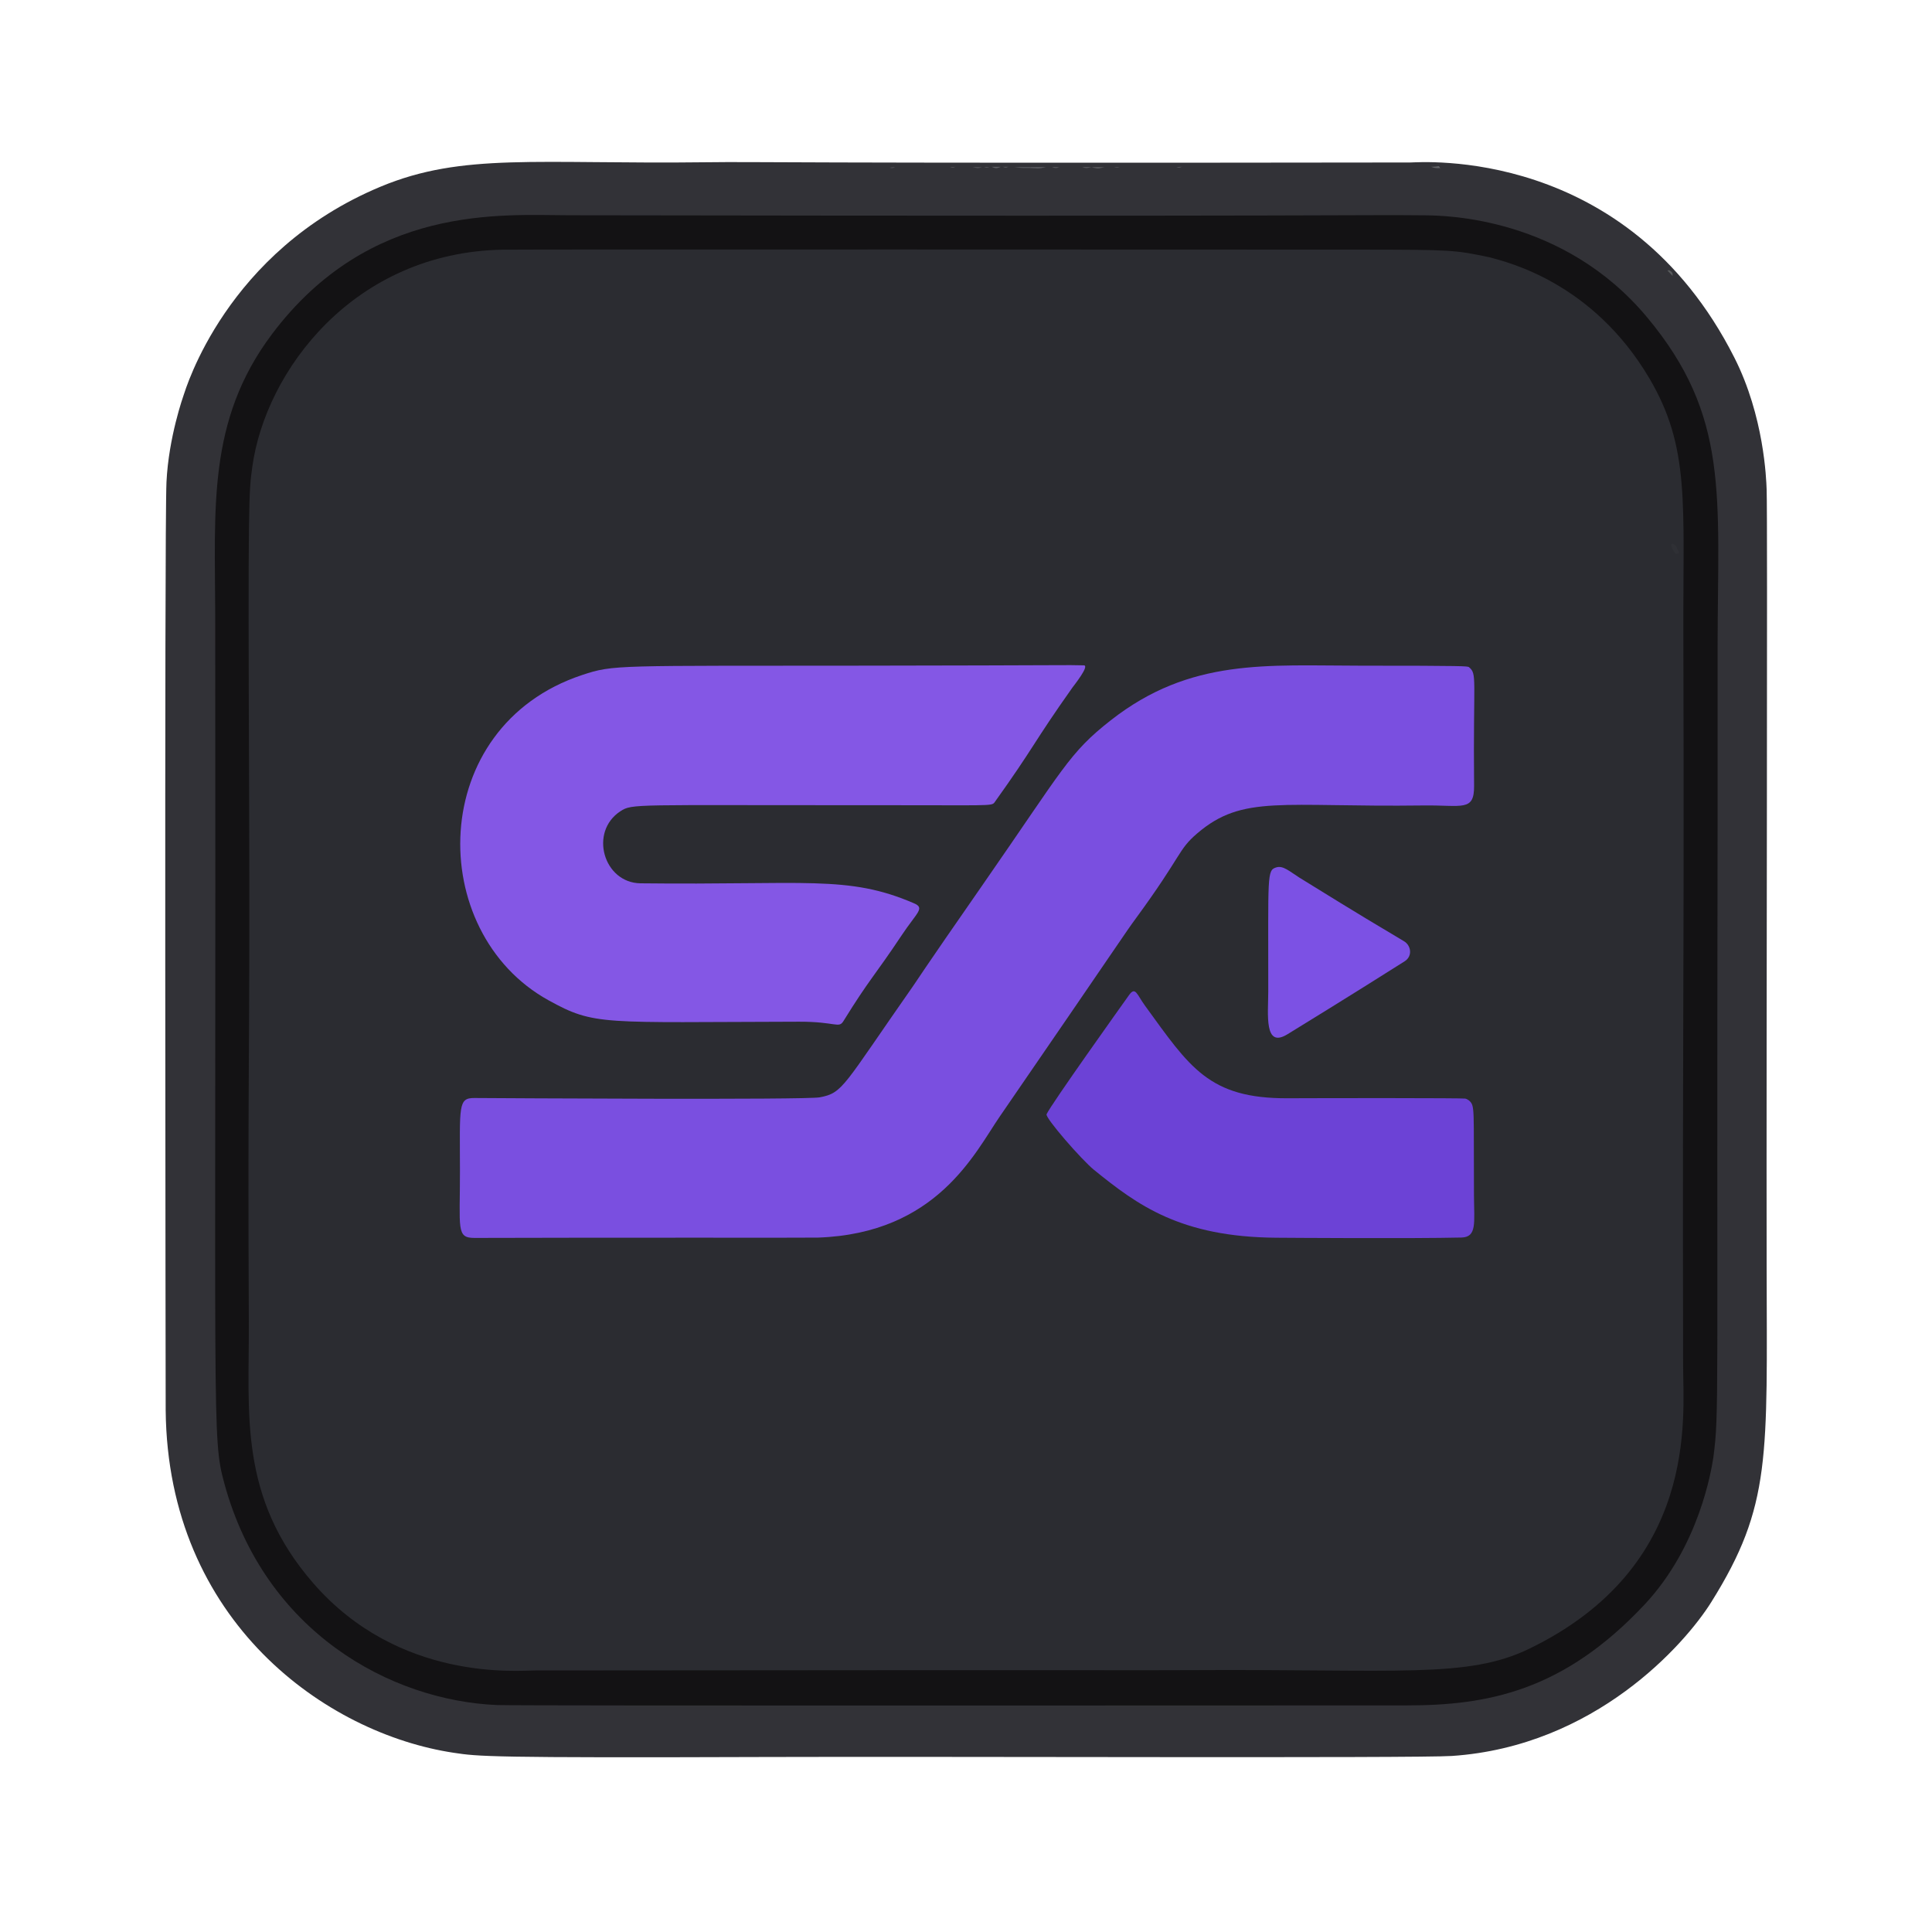
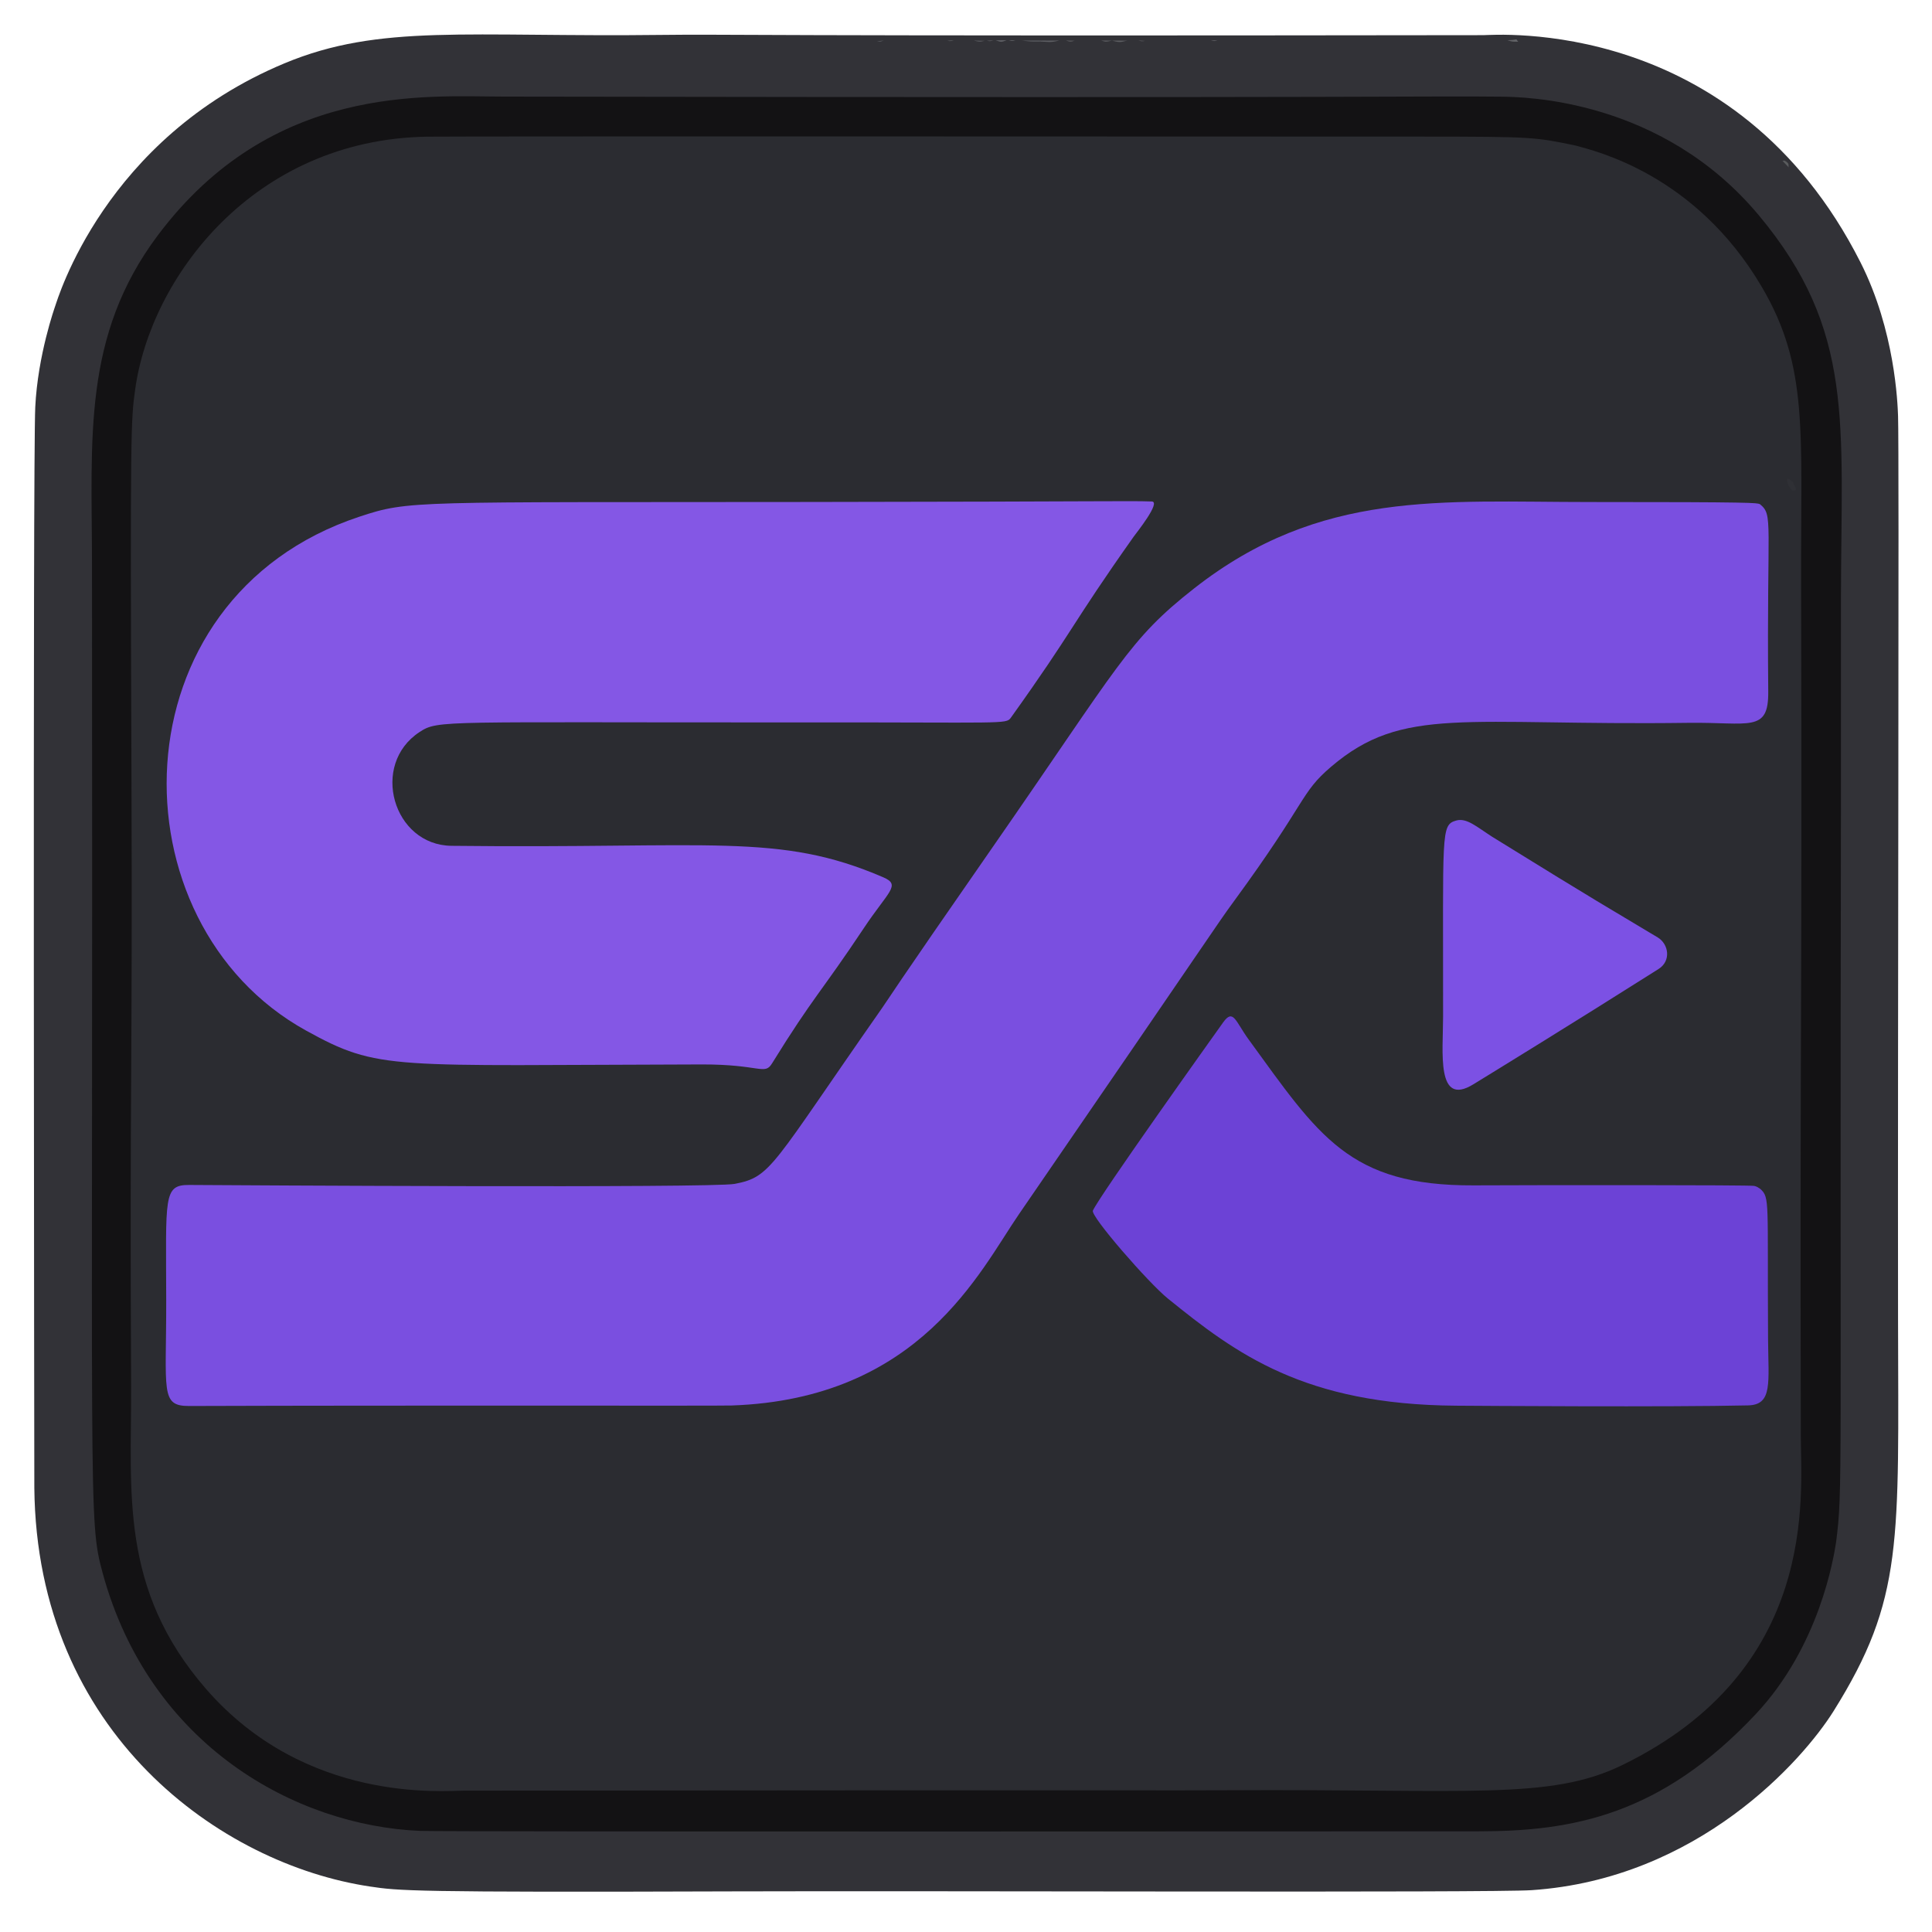
- <svg xmlns="http://www.w3.org/2000/svg" width="100%" height="100%" viewBox="0 0 1024 1024" version="1.1" xml:space="preserve" style="fill-rule:evenodd;clip-rule:evenodd;stroke-linejoin:round;stroke-miterlimit:2;">
-   <g id="Background" transform="matrix(1,0,0,1,85,84)">
-     <path d="M12.325,125.44C13.364,122.651 34.634,49.168 116.691,14.949C160.234,-3.21 199.708,3.102 289.498,1.998C319.335,1.631 319.301,2.599 662.498,2.118C667.551,2.111 777.283,-7.162 834.285,105.612C849.978,136.661 851.155,169.754 851.359,175.507C851.914,191.094 851.167,461.024 851.354,586.501C851.506,688.36 854.038,713.957 822.002,765.167C808.036,787.492 760.34,841.586 684.513,846.696C666.273,847.925 414.441,846.924 321.498,847.242C173.783,847.747 168.696,846.986 155.566,845.021C87.996,834.91 3.893,775.564 2.816,663.494C2.812,663.047 2.079,195.588 3.237,171.487C4.383,147.632 12.189,125.892 12.325,125.44Z" style="fill:rgb(50,50,55);fill-opacity:1;" />
-     <path d="M823.115,688.45C822.039,695.264 815.682,735.521 786.557,766.554C743.42,812.517 703.165,819.904 660.498,819.897C634.07,819.893 189.346,820.17 178.491,819.712C121.807,817.318 55.392,780.905 33.942,702.361C27.127,677.405 29.565,676.906 29.068,242.498C29.003,185.771 24.667,139.047 59.076,93.205C111.071,23.934 181.284,30.036 216.496,30.093C634.233,30.767 634.19,29.726 670.509,30.127C680.85,30.241 743.566,30.933 787.957,84.121C831.772,136.617 825.472,178.523 825.362,258.5C825.362,290.166 825.362,321.832 825.362,353.498C824.783,663.762 826.324,663.876 823.115,688.45Z" style="fill:rgb(19,18,20);" />
-     <path d="M704.535,52.375C713.703,54.924 759.114,65.442 789.267,116.64C810.781,153.168 807.03,182.723 807.213,251.496C807.732,446.001 806.671,445.895 807.092,640.49C807.15,667.168 815.354,746.247 725.648,789.812C692.69,805.819 656.349,800.546 545.498,801.201C517.739,801.365 517.765,801.061 198.499,801.377C189.414,801.386 126.464,807.411 80.983,755.067C41.341,709.444 47.112,665.029 46.883,617.491C46.202,476.512 47.572,476.586 47.028,335.534C46.429,180.127 46.837,177.16 48.712,163.527C55.76,112.283 102.72,49.713 181.496,48.34C194.445,48.115 598.26,48.289 634.5,48.305C685.859,48.327 685.909,48.557 704.535,52.375Z" style="fill:rgb(43,44,49);" />
-     <path d="M693.484,269.527C698.096,273.339 695.764,274.572 696.295,332.507C696.422,346.337 689.94,342.641 669.499,342.913C594.243,343.913 573.801,337.006 549.623,357.649C539.145,366.595 541.888,368.831 516.978,402.835C510.96,411.051 511.276,411.193 444.9,507.77C431.744,526.914 411.671,569.784 348.505,571.955C343.794,572.117 245.313,571.859 166.494,572.125C156.712,572.158 158.842,567.284 158.789,536.498C158.73,502 157.764,497.911 166.479,497.964C181.122,498.054 341.972,499.042 349.523,497.602C361.941,495.233 361.689,491.881 398.872,438.746C401.873,434.457 401.527,434.338 435.939,384.815C478.855,323.056 481.521,315.173 503.703,297.787C546.035,264.608 586.566,268.836 636.504,268.828C692.205,268.819 692.239,269.11 693.484,269.527Z" style="fill:rgb(122,79,224);" />
-     <path d="M483.402,280.432C462.133,310.508 463.54,311.345 442.147,341.239C440.578,343.431 439.858,342.714 373.505,342.766C250.835,342.863 250.142,341.84 243.808,345.988C227.11,356.921 234.885,383.947 254.505,384.174C341.998,385.187 364.266,379.606 399.391,394.745C405.431,397.348 401.09,399.413 392.885,411.745C378.416,433.491 376.03,434.579 362.04,457.201C359.528,461.262 358.134,457.485 338.5,457.526C233.566,457.746 230.342,459.767 205.695,446.153C140.292,410.026 141.028,301.087 223.58,273.759C240.487,268.162 240.891,268.977 374.498,268.812C480.329,268.681 480.273,268.375 489.466,268.644C492.711,268.739 484.061,279.485 483.402,280.432Z" style="fill:rgb(132,87,229);" />
-     <path d="M693.644,499.298C696.876,502.282 695.972,502.985 696.234,549.501C696.317,564.256 697.901,571.731 689.506,571.922C663.009,572.526 599.345,572.077 591.505,572.021C540.668,571.663 517.826,554.676 494.865,536.078C488.303,530.763 468.868,508.443 469.7,506.573C471.929,501.562 509.833,448.433 513.401,443.432C516.82,438.638 517.533,443.068 521.951,449.138C545.5,481.488 555.571,498.308 597.498,498.099C619.95,497.986 690.254,497.956 691.553,498.275C692.703,498.557 692.587,498.67 693.644,499.298Z" style="fill:rgb(108,66,214);" />
-     <path d="M603.716,381.168C641.229,404.378 641.316,404.148 659.22,414.918C662.883,417.121 663.822,422.767 659.501,425.502C629.714,444.359 602.318,461.153 597.322,464.215C584.839,471.868 587.191,453.406 587.202,441.502C587.257,379.39 586.374,377.218 591.564,375.704C595.097,374.673 598.474,377.818 603.716,381.168Z" style="fill:rgb(124,81,228);" />
-     <path d="M803.441,205.539C804.282,208.079 806.195,209.47 803.504,209.463C801.937,209.458 798.37,200.845 803.441,205.539Z" style="fill:rgb(47,48,53);" />
-     <path d="M461.493,4.575C462.134,4.58 466.455,4.617 469.503,4.547C465.029,5.626 465.044,5.126 460.517,5.018L461.493,4.575Z" style="fill:rgb(94,95,100);" />
-     <path d="M452.495,4.579C453.215,4.562 453.203,4.61 461.493,4.575L460.517,5.018C456.492,5.052 456.545,5.055 452.495,4.579Z" style="fill:rgb(93,95,99);" />
-     <path d="M798.703,59.312C799.011,59.481 799.447,59.088 799.755,59.257C802.386,60.698 801.129,61.539 801.629,62.368C800.654,61.349 799.678,60.331 798.703,59.312Z" style="fill:rgb(89,91,93);" />
-     <path d="M673.503,4.422C677.293,4.326 677.196,3.977 677.508,4.054C677.98,4.171 678.039,4.995 678.511,5.111C675.904,5.059 675.954,5.242 673.503,4.422Z" style="fill:rgb(98,99,103);" />
-     <path d="M493.499,4.595C495.834,4.602 498.168,4.609 500.503,4.616C497.827,4.98 497.823,5.805 493.499,4.595Z" style="fill:rgb(94,95,99);" />
-     <path d="M440.501,4.432C442.167,4.423 443.833,4.415 445.499,4.407C443.031,5.385 442.995,5.359 440.501,4.432Z" style="fill:rgb(94,95,100);" />
-     <path d="M430.492,4.585L435.501,4.68C432.992,5.301 433.046,5.085 430.492,4.585Z" style="fill:rgb(93,94,98);" />
-     <path d="M488.497,4.57C490.165,4.578 491.832,4.587 493.499,4.595C490.959,5.08 490.983,5.314 488.497,4.57Z" style="fill:rgb(95,96,100);" />
-     <path d="M472.496,4.559C473.831,4.589 475.167,4.619 476.503,4.65C474.468,5.189 474.503,5.183 472.496,4.559Z" style="fill:rgb(95,95,99);" />
-     <path d="M446.503,4.417L449.499,4.432C447.95,4.903 447.992,4.871 446.503,4.417Z" style="fill:rgb(95,96,100);" />
-     <path d="M436.502,4.655L439.498,4.444C438.003,4.919 438.029,4.941 436.502,4.655Z" style="fill:rgb(94,94,99);" />
-     <path d="M538.498,4.545C539.497,4.494 540.495,4.444 541.494,4.393C540.021,4.88 540.064,4.932 538.498,4.545Z" style="fill:rgb(94,95,100);" />
-     <path d="M386.48,4.892C387.488,4.784 388.496,4.676 389.504,4.568C387.999,5.127 388.037,5.105 386.48,4.892Z" style="fill:rgb(93,95,100);" />
-     <path d="M418.505,4.677L421.499,4.396C419.992,4.86 420.077,4.957 418.505,4.677Z" style="fill:rgb(95,96,100);" />
-     <path d="M505.5,4.511L508.5,4.732C506.927,4.967 506.967,4.946 505.5,4.511Z" style="fill:rgb(94,94,99);" />
+ <svg xmlns="http://www.w3.org/2000/svg" width="100%" height="100%" viewBox="37 35 950 950" version="1.1" xml:space="preserve" style="fill-rule:evenodd;clip-rule:evenodd;stroke-linejoin:round;stroke-miterlimit:2;">
+   <g id="IconArtwork" transform="translate(512 509) scale(1.08) translate(-512 -509)">
+     <g id="Background" transform="matrix(1,0,0,1,85,84)">
+       <path d="M12.325,125.44C13.364,122.651 34.634,49.168 116.691,14.949C160.234,-3.21 199.708,3.102 289.498,1.998C319.335,1.631 319.301,2.599 662.498,2.118C667.551,2.111 777.283,-7.162 834.285,105.612C849.978,136.661 851.155,169.754 851.359,175.507C851.914,191.094 851.167,461.024 851.354,586.501C851.506,688.36 854.038,713.957 822.002,765.167C808.036,787.492 760.34,841.586 684.513,846.696C666.273,847.925 414.441,846.924 321.498,847.242C173.783,847.747 168.696,846.986 155.566,845.021C87.996,834.91 3.893,775.564 2.816,663.494C2.812,663.047 2.079,195.588 3.237,171.487C4.383,147.632 12.189,125.892 12.325,125.44Z" style="fill:rgb(50,50,55);fill-opacity:1;" />
+       <path d="M823.115,688.45C822.039,695.264 815.682,735.521 786.557,766.554C743.42,812.517 703.165,819.904 660.498,819.897C634.07,819.893 189.346,820.17 178.491,819.712C121.807,817.318 55.392,780.905 33.942,702.361C27.127,677.405 29.565,676.906 29.068,242.498C29.003,185.771 24.667,139.047 59.076,93.205C111.071,23.934 181.284,30.036 216.496,30.093C634.233,30.767 634.19,29.726 670.509,30.127C680.85,30.241 743.566,30.933 787.957,84.121C831.772,136.617 825.472,178.523 825.362,258.5C825.362,290.166 825.362,321.832 825.362,353.498C824.783,663.762 826.324,663.876 823.115,688.45Z" style="fill:rgb(19,18,20);" />
+       <path d="M704.535,52.375C713.703,54.924 759.114,65.442 789.267,116.64C810.781,153.168 807.03,182.723 807.213,251.496C807.732,446.001 806.671,445.895 807.092,640.49C807.15,667.168 815.354,746.247 725.648,789.812C692.69,805.819 656.349,800.546 545.498,801.201C517.739,801.365 517.765,801.061 198.499,801.377C189.414,801.386 126.464,807.411 80.983,755.067C41.341,709.444 47.112,665.029 46.883,617.491C46.202,476.512 47.572,476.586 47.028,335.534C46.429,180.127 46.837,177.16 48.712,163.527C55.76,112.283 102.72,49.713 181.496,48.34C194.445,48.115 598.26,48.289 634.5,48.305C685.859,48.327 685.909,48.557 704.535,52.375Z" style="fill:rgb(43,44,49);" />
+       <g id="Foreground" transform="translate(427.5 420.5) scale(1.357) translate(-427.5 -420.5)">
+         <path d="M693.484,269.527C698.096,273.339 695.764,274.572 696.295,332.507C696.422,346.337 689.94,342.641 669.499,342.913C594.243,343.913 573.801,337.006 549.623,357.649C539.145,366.595 541.888,368.831 516.978,402.835C510.96,411.051 511.276,411.193 444.9,507.77C431.744,526.914 411.671,569.784 348.505,571.955C343.794,572.117 245.313,571.859 166.494,572.125C156.712,572.158 158.842,567.284 158.789,536.498C158.73,502 157.764,497.911 166.479,497.964C181.122,498.054 341.972,499.042 349.523,497.602C361.941,495.233 361.689,491.881 398.872,438.746C401.873,434.457 401.527,434.338 435.939,384.815C478.855,323.056 481.521,315.173 503.703,297.787C546.035,264.608 586.566,268.836 636.504,268.828C692.205,268.819 692.239,269.11 693.484,269.527Z" style="fill:rgb(122,79,224);" />
+         <path d="M483.402,280.432C462.133,310.508 463.54,311.345 442.147,341.239C440.578,343.431 439.858,342.714 373.505,342.766C250.835,342.863 250.142,341.84 243.808,345.988C227.11,356.921 234.885,383.947 254.505,384.174C341.998,385.187 364.266,379.606 399.391,394.745C405.431,397.348 401.09,399.413 392.885,411.745C378.416,433.491 376.03,434.579 362.04,457.201C359.528,461.262 358.134,457.485 338.5,457.526C233.566,457.746 230.342,459.767 205.695,446.153C140.292,410.026 141.028,301.087 223.58,273.759C240.487,268.162 240.891,268.977 374.498,268.812C480.329,268.681 480.273,268.375 489.466,268.644C492.711,268.739 484.061,279.485 483.402,280.432Z" style="fill:rgb(132,87,229);" />
+         <path d="M693.644,499.298C696.876,502.282 695.972,502.985 696.234,549.501C696.317,564.256 697.901,571.731 689.506,571.922C663.009,572.526 599.345,572.077 591.505,572.021C540.668,571.663 517.826,554.676 494.865,536.078C488.303,530.763 468.868,508.443 469.7,506.573C471.929,501.562 509.833,448.433 513.401,443.432C516.82,438.638 517.533,443.068 521.951,449.138C545.5,481.488 555.571,498.308 597.498,498.099C619.95,497.986 690.254,497.956 691.553,498.275C692.703,498.557 692.587,498.67 693.644,499.298Z" style="fill:rgb(108,66,214);" />
+         <path d="M603.716,381.168C641.229,404.378 641.316,404.148 659.22,414.918C662.883,417.121 663.822,422.767 659.501,425.502C629.714,444.359 602.318,461.153 597.322,464.215C584.839,471.868 587.191,453.406 587.202,441.502C587.257,379.39 586.374,377.218 591.564,375.704C595.097,374.673 598.474,377.818 603.716,381.168Z" style="fill:rgb(124,81,228);" />
+       </g>
+       <path d="M803.441,205.539C804.282,208.079 806.195,209.47 803.504,209.463C801.937,209.458 798.37,200.845 803.441,205.539Z" style="fill:rgb(47,48,53);" />
+       <path d="M461.493,4.575C462.134,4.58 466.455,4.617 469.503,4.547C465.029,5.626 465.044,5.126 460.517,5.018L461.493,4.575Z" style="fill:rgb(94,95,100);" />
+       <path d="M452.495,4.579C453.215,4.562 453.203,4.61 461.493,4.575L460.517,5.018C456.492,5.052 456.545,5.055 452.495,4.579Z" style="fill:rgb(93,95,99);" />
+       <path d="M798.703,59.312C799.011,59.481 799.447,59.088 799.755,59.257C802.386,60.698 801.129,61.539 801.629,62.368C800.654,61.349 799.678,60.331 798.703,59.312Z" style="fill:rgb(89,91,93);" />
+       <path d="M673.503,4.422C677.293,4.326 677.196,3.977 677.508,4.054C677.98,4.171 678.039,4.995 678.511,5.111C675.904,5.059 675.954,5.242 673.503,4.422Z" style="fill:rgb(98,99,103);" />
+       <path d="M493.499,4.595C495.834,4.602 498.168,4.609 500.503,4.616C497.827,4.98 497.823,5.805 493.499,4.595Z" style="fill:rgb(94,95,99);" />
+       <path d="M440.501,4.432C442.167,4.423 443.833,4.415 445.499,4.407C443.031,5.385 442.995,5.359 440.501,4.432Z" style="fill:rgb(94,95,100);" />
+       <path d="M430.492,4.585L435.501,4.68C432.992,5.301 433.046,5.085 430.492,4.585Z" style="fill:rgb(93,94,98);" />
+       <path d="M488.497,4.57C490.165,4.578 491.832,4.587 493.499,4.595C490.959,5.08 490.983,5.314 488.497,4.57Z" style="fill:rgb(95,96,100);" />
+       <path d="M472.496,4.559C473.831,4.589 475.167,4.619 476.503,4.65C474.468,5.189 474.503,5.183 472.496,4.559Z" style="fill:rgb(95,95,99);" />
+       <path d="M446.503,4.417L449.499,4.432C447.95,4.903 447.992,4.871 446.503,4.417Z" style="fill:rgb(95,96,100);" />
+       <path d="M436.502,4.655L439.498,4.444C438.003,4.919 438.029,4.941 436.502,4.655Z" style="fill:rgb(94,94,99);" />
+       <path d="M538.498,4.545C539.497,4.494 540.495,4.444 541.494,4.393C540.021,4.88 540.064,4.932 538.498,4.545Z" style="fill:rgb(94,95,100);" />
+       <path d="M386.48,4.892C387.488,4.784 388.496,4.676 389.504,4.568C387.999,5.127 388.037,5.105 386.48,4.892Z" style="fill:rgb(93,95,100);" />
+       <path d="M418.505,4.677L421.499,4.396C419.992,4.86 420.077,4.957 418.505,4.677Z" style="fill:rgb(95,96,100);" />
+       <path d="M505.5,4.511L508.5,4.732C506.927,4.967 506.967,4.946 505.5,4.511Z" style="fill:rgb(94,94,99);" />
+     </g>
  </g>
</svg>
